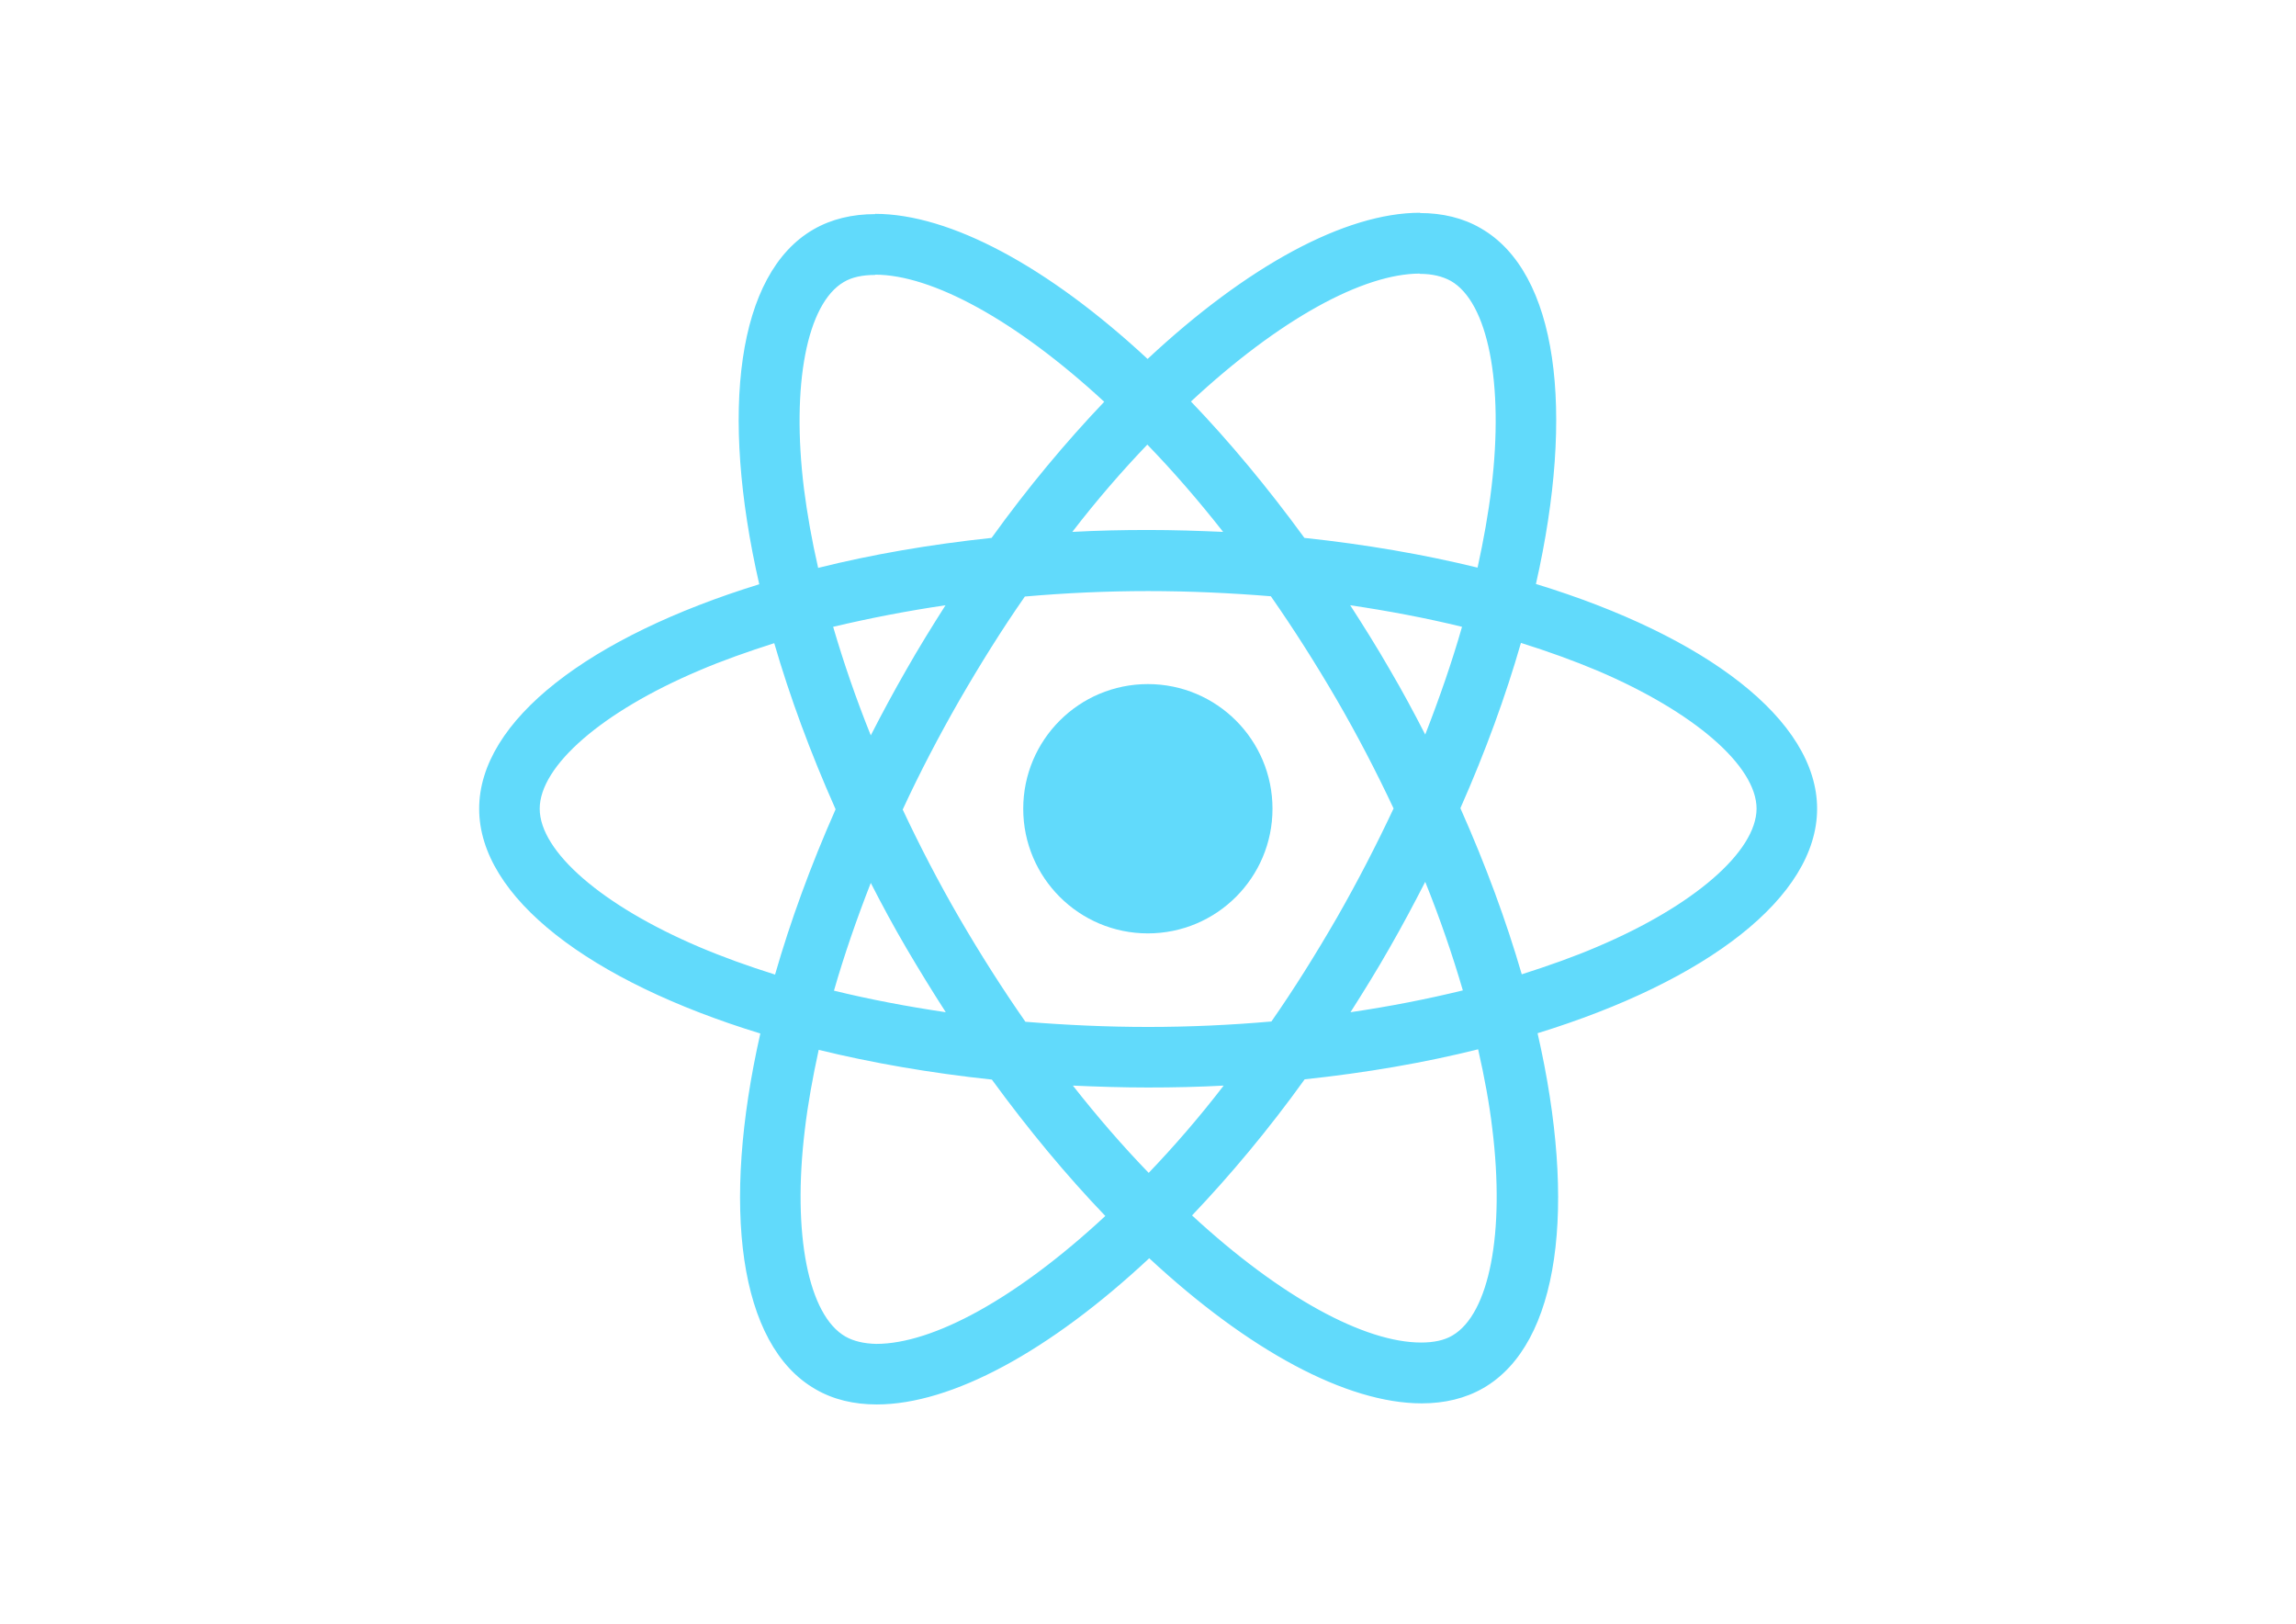
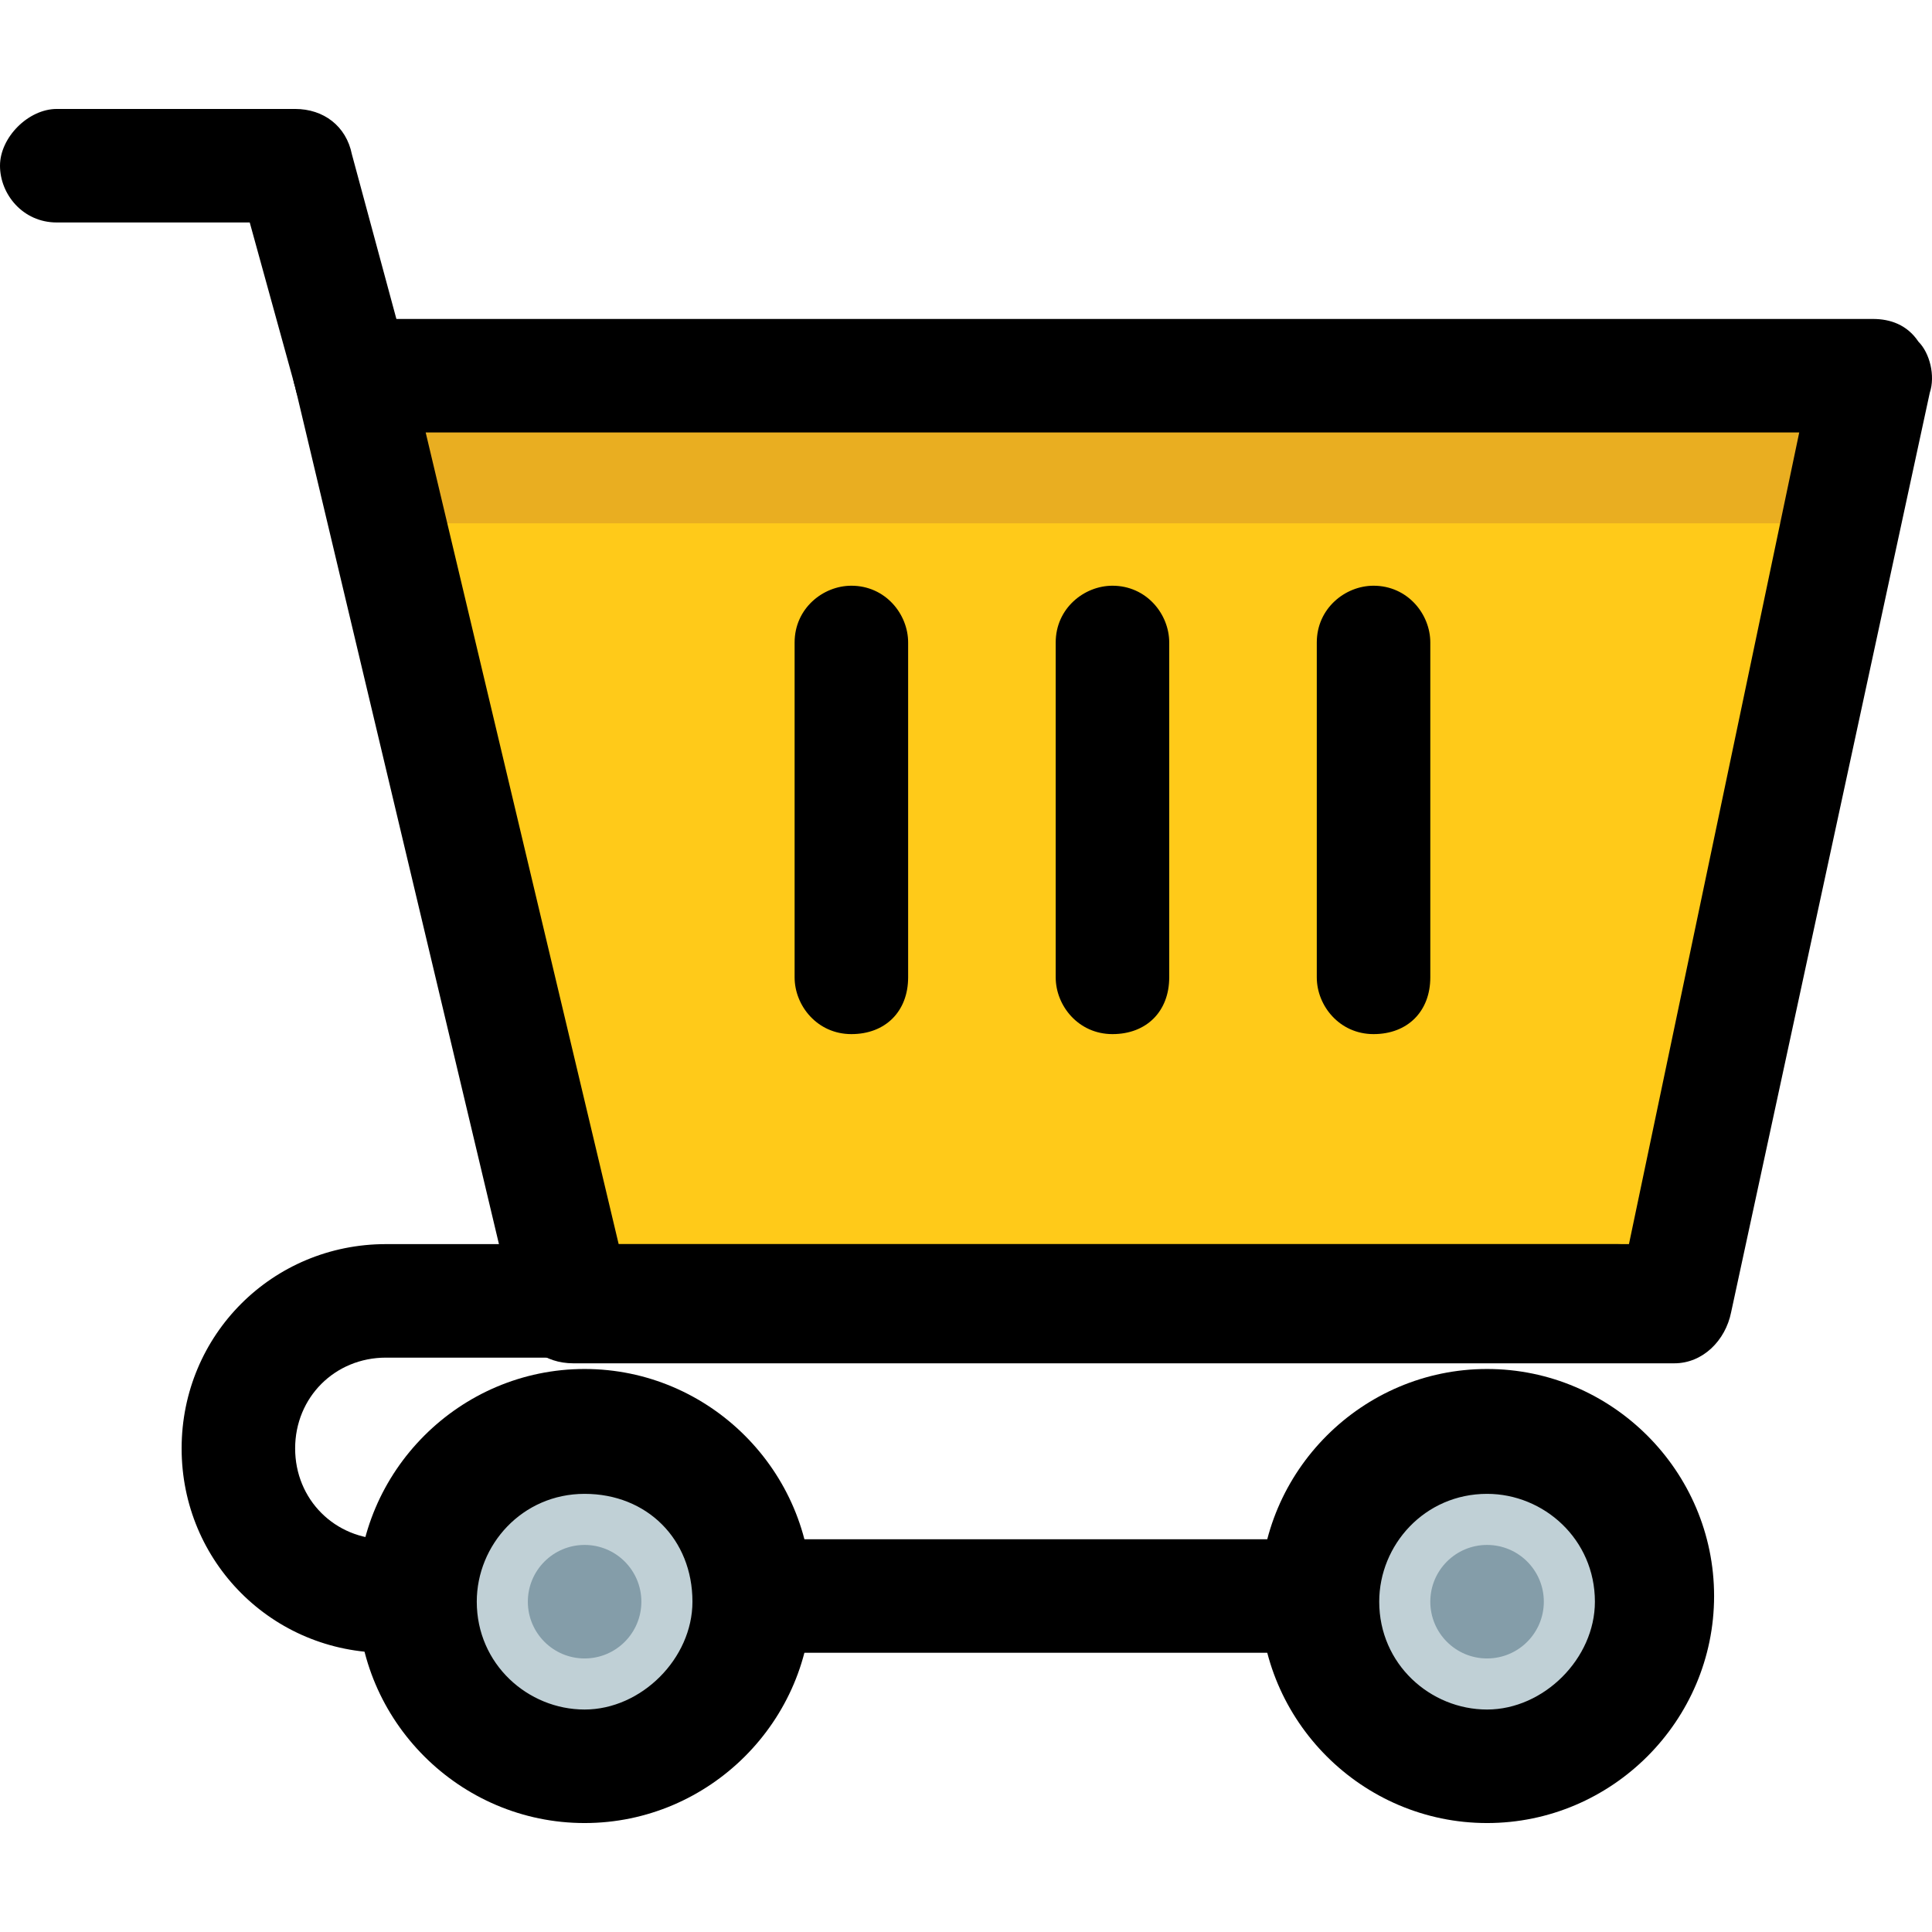
- <svg xmlns="http://www.w3.org/2000/svg" viewBox="0 0 841.9 595.3">
-   <g fill="#61DAFB">
-     <path d="M666.3 296.5c0-32.5-40.7-63.3-103.1-82.4 14.4-63.6 8-114.2-20.2-130.4-6.5-3.8-14.1-5.6-22.4-5.6v22.3c4.6 0 8.3.9 11.4 2.6 13.6 7.8 19.5 37.5 14.9 75.7-1.1 9.4-2.9 19.3-5.1 29.4-19.6-4.8-41-8.5-63.5-10.9-13.5-18.5-27.5-35.3-41.6-50 32.6-30.3 63.2-46.9 84-46.9V78c-27.5 0-63.5 19.6-99.9 53.6-36.4-33.8-72.4-53.2-99.9-53.2v22.3c20.7 0 51.4 16.5 84 46.6-14 14.7-28 31.4-41.3 49.9-22.6 2.4-44 6.1-63.6 11-2.3-10-4-19.7-5.2-29-4.7-38.2 1.1-67.9 14.6-75.8 3-1.8 6.9-2.6 11.5-2.6V78.5c-8.4 0-16 1.8-22.6 5.6-28.1 16.2-34.4 66.7-19.9 130.1-62.2 19.2-102.7 49.9-102.7 82.3 0 32.5 40.7 63.3 103.1 82.4-14.4 63.6-8 114.2 20.2 130.4 6.5 3.8 14.1 5.6 22.5 5.6 27.5 0 63.5-19.6 99.9-53.6 36.4 33.8 72.4 53.2 99.9 53.2 8.4 0 16-1.8 22.6-5.6 28.1-16.2 34.4-66.7 19.9-130.1 62-19.1 102.5-49.9 102.5-82.3zm-130.2-66.7c-3.7 12.9-8.3 26.2-13.5 39.5-4.1-8-8.4-16-13.1-24-4.6-8-9.5-15.8-14.4-23.4 14.2 2.1 27.9 4.7 41 7.9zm-45.8 106.5c-7.8 13.5-15.8 26.3-24.1 38.2-14.9 1.3-30 2-45.2 2-15.1 0-30.2-.7-45-1.9-8.3-11.9-16.4-24.6-24.2-38-7.6-13.1-14.5-26.4-20.8-39.8 6.2-13.4 13.2-26.8 20.7-39.9 7.8-13.5 15.8-26.3 24.1-38.2 14.9-1.3 30-2 45.2-2 15.1 0 30.2.7 45 1.9 8.3 11.9 16.4 24.6 24.2 38 7.6 13.1 14.5 26.4 20.8 39.8-6.3 13.4-13.2 26.8-20.7 39.9zm32.3-13c5.4 13.4 10 26.8 13.8 39.8-13.1 3.2-26.9 5.9-41.2 8 4.9-7.7 9.8-15.6 14.4-23.7 4.6-8 8.9-16.1 13-24.1zM421.2 430c-9.3-9.6-18.6-20.3-27.8-32 9 .4 18.2.7 27.5.7 9.4 0 18.7-.2 27.8-.7-9 11.7-18.3 22.4-27.5 32zm-74.4-58.9c-14.2-2.1-27.9-4.7-41-7.9 3.7-12.9 8.3-26.2 13.5-39.5 4.1 8 8.4 16 13.1 24 4.7 8 9.5 15.8 14.4 23.4zM420.7 163c9.3 9.6 18.6 20.3 27.8 32-9-.4-18.2-.7-27.5-.7-9.4 0-18.7.2-27.8.7 9-11.7 18.3-22.4 27.5-32zm-74 58.9c-4.9 7.7-9.8 15.6-14.4 23.7-4.6 8-8.9 16-13 24-5.4-13.4-10-26.8-13.8-39.8 13.1-3.1 26.9-5.8 41.2-7.9zm-90.5 125.2c-35.4-15.1-58.3-34.9-58.3-50.6 0-15.7 22.9-35.6 58.3-50.6 8.6-3.7 18-7 27.7-10.1 5.7 19.6 13.2 40 22.5 60.9-9.2 20.8-16.6 41.1-22.2 60.6-9.9-3.1-19.3-6.5-28-10.2zM310 490c-13.6-7.8-19.5-37.5-14.9-75.7 1.1-9.4 2.9-19.3 5.1-29.4 19.6 4.8 41 8.5 63.5 10.9 13.5 18.5 27.5 35.3 41.6 50-32.6 30.3-63.2 46.9-84 46.9-4.5-.1-8.3-1-11.3-2.7zm237.2-76.2c4.7 38.2-1.1 67.9-14.6 75.8-3 1.8-6.9 2.6-11.5 2.6-20.7 0-51.4-16.5-84-46.6 14-14.7 28-31.4 41.3-49.9 22.6-2.4 44-6.1 63.6-11 2.3 10.1 4.1 19.8 5.2 29.1zm38.5-66.7c-8.6 3.7-18 7-27.7 10.1-5.7-19.6-13.2-40-22.5-60.9 9.2-20.8 16.6-41.1 22.2-60.6 9.9 3.1 19.3 6.5 28.1 10.2 35.4 15.1 58.3 34.9 58.3 50.6-.1 15.7-23 35.6-58.4 50.6zM320.8 78.4z" />
-     <circle cx="420.9" cy="296.5" r="45.7" />
-     <path d="M520.5 78.1z" />
-   </g>
+ <svg xmlns="http://www.w3.org/2000/svg" version="1.1" id="Capa_1" x="0px" y="0px" viewBox="0 0 497.945 497.945" style="enable-background:new 0 0 497.945 497.945;" xml:space="preserve">
+   <polygon style="fill:#FFCA19;" points="431.543,335.281 482.743,96.836 90.697,96.836 147.749,335.281 " />
+   <polygon style="fill:#E9AE21;" points="482.743,96.836 90.697,96.836 99.474,134.87 471.04,134.87 " />
+   <path d="M431.543,351.373H147.749c-7.314,0-13.166-4.389-14.629-11.703L76.069,99.761c-1.463-4.389,0-8.777,2.926-11.703  c2.926-2.926,7.314-5.851,11.703-5.851h392.046c4.389,0,8.777,1.463,11.703,5.851c2.926,2.926,4.389,8.777,2.926,13.166  l-51.2,236.983C444.709,345.521,438.857,351.373,431.543,351.373z M159.451,320.653H419.84l43.886-209.189H109.714L159.451,320.653z  " />
+   <path d="M90.697,111.464c-7.314,0-13.166-4.389-14.629-11.703L64.366,57.338H14.629C5.851,57.338,0,50.024,0,42.71  s7.314-14.629,14.629-14.629h61.44c7.314,0,13.166,4.389,14.629,11.703l14.629,54.126c1.463,7.314-2.926,14.629-10.24,17.554  C93.623,111.464,92.16,111.464,90.697,111.464z" />
+   <path d="M416.914,425.978H99.474c-29.257,0-52.663-23.406-52.663-52.663s23.406-52.663,52.663-52.663h317.44  c8.777,0,14.629,7.314,14.629,14.629c0,7.314-7.314,14.629-14.629,14.629H99.474c-13.166,0-23.406,10.24-23.406,23.406  s10.24,23.406,23.406,23.406h317.44c8.777,0,14.629,7.314,14.629,14.629C433.006,420.127,425.691,425.978,416.914,425.978z" />
+   <circle style="fill:#C0D0D6;" cx="383.269" cy="412.813" r="42.423" />
+   <circle style="fill:#849DA9;" cx="383.269" cy="412.813" r="14.629" />
+   <path d="M383.269,469.864c-32.183,0-58.514-26.331-58.514-58.514s26.331-58.514,58.514-58.514s58.514,26.331,58.514,58.514  S415.451,469.864,383.269,469.864z M383.269,385.018c-16.091,0-27.794,13.166-27.794,27.794c0,16.091,13.166,27.794,27.794,27.794  s27.794-13.166,27.794-27.794C411.063,396.721,397.897,385.018,383.269,385.018z" />
+   <circle style="fill:#C0D0D6;" cx="150.674" cy="412.813" r="42.423" />
+   <circle style="fill:#849DA9;" cx="150.674" cy="412.813" r="14.629" />
+   <path d="M150.674,469.864c-32.183,0-58.514-26.331-58.514-58.514s26.331-58.514,58.514-58.514s58.514,26.331,58.514,58.514  S182.857,469.864,150.674,469.864z M150.674,385.018c-16.091,0-27.794,13.166-27.794,27.794c0,16.091,13.166,27.794,27.794,27.794  s27.794-13.166,27.794-27.794C178.469,396.721,166.766,385.018,150.674,385.018z" />
+   <path d="M219.429,266.527c-8.777,0-14.629-7.314-14.629-14.629V165.59c0-8.777,7.314-14.629,14.629-14.629  c8.777,0,14.629,7.314,14.629,14.629v86.309C234.057,260.676,228.206,266.527,219.429,266.527z" />
+   <path d="M286.72,266.527c-8.777,0-14.629-7.314-14.629-14.629V165.59c0-8.777,7.314-14.629,14.629-14.629  c8.777,0,14.629,7.314,14.629,14.629v86.309C301.349,260.676,295.497,266.527,286.72,266.527z" />
+   <path d="M354.011,266.527c-8.777,0-14.629-7.314-14.629-14.629V165.59c0-8.777,7.314-14.629,14.629-14.629  c8.777,0,14.629,7.314,14.629,14.629v86.309C368.64,260.676,362.789,266.527,354.011,266.527z" />
+   <g>
+ </g>
+   <g>
+ </g>
+   <g>
+ </g>
+   <g>
+ </g>
+   <g>
+ </g>
+   <g>
+ </g>
+   <g>
+ </g>
+   <g>
+ </g>
+   <g>
+ </g>
+   <g>
+ </g>
+   <g>
+ </g>
+   <g>
+ </g>
+   <g>
+ </g>
+   <g>
+ </g>
+   <g>
+ </g>
</svg>
